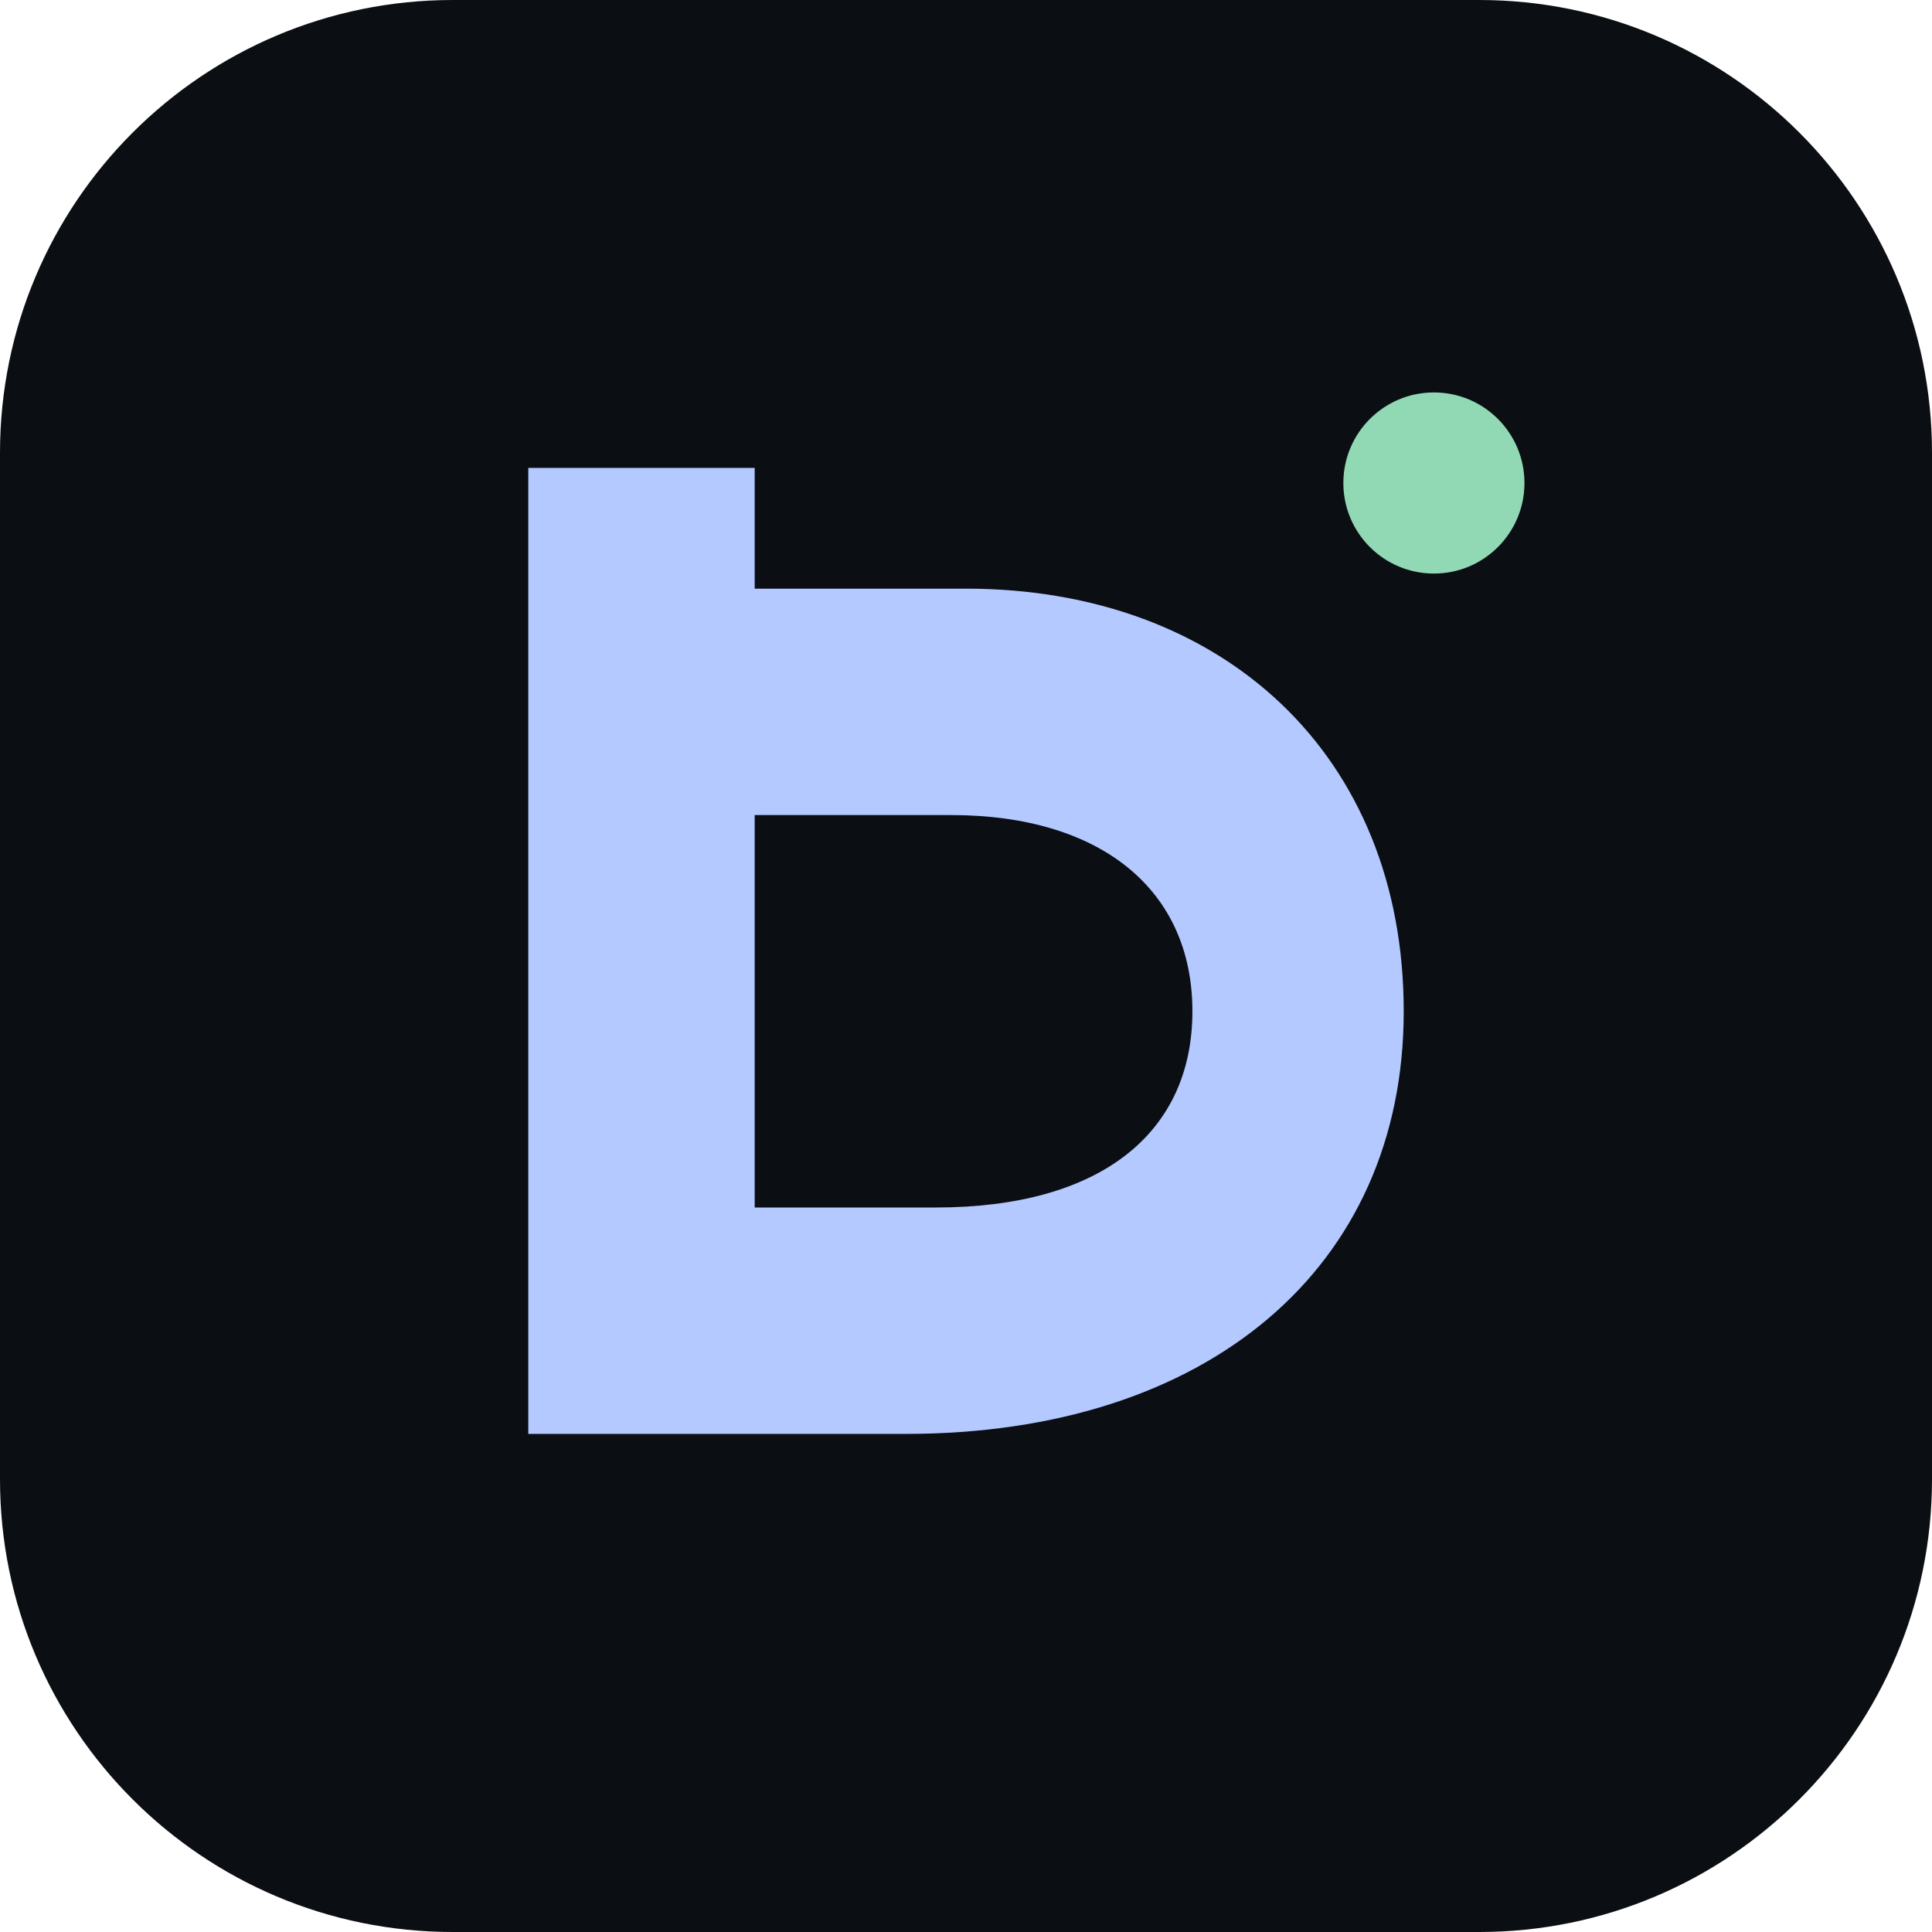
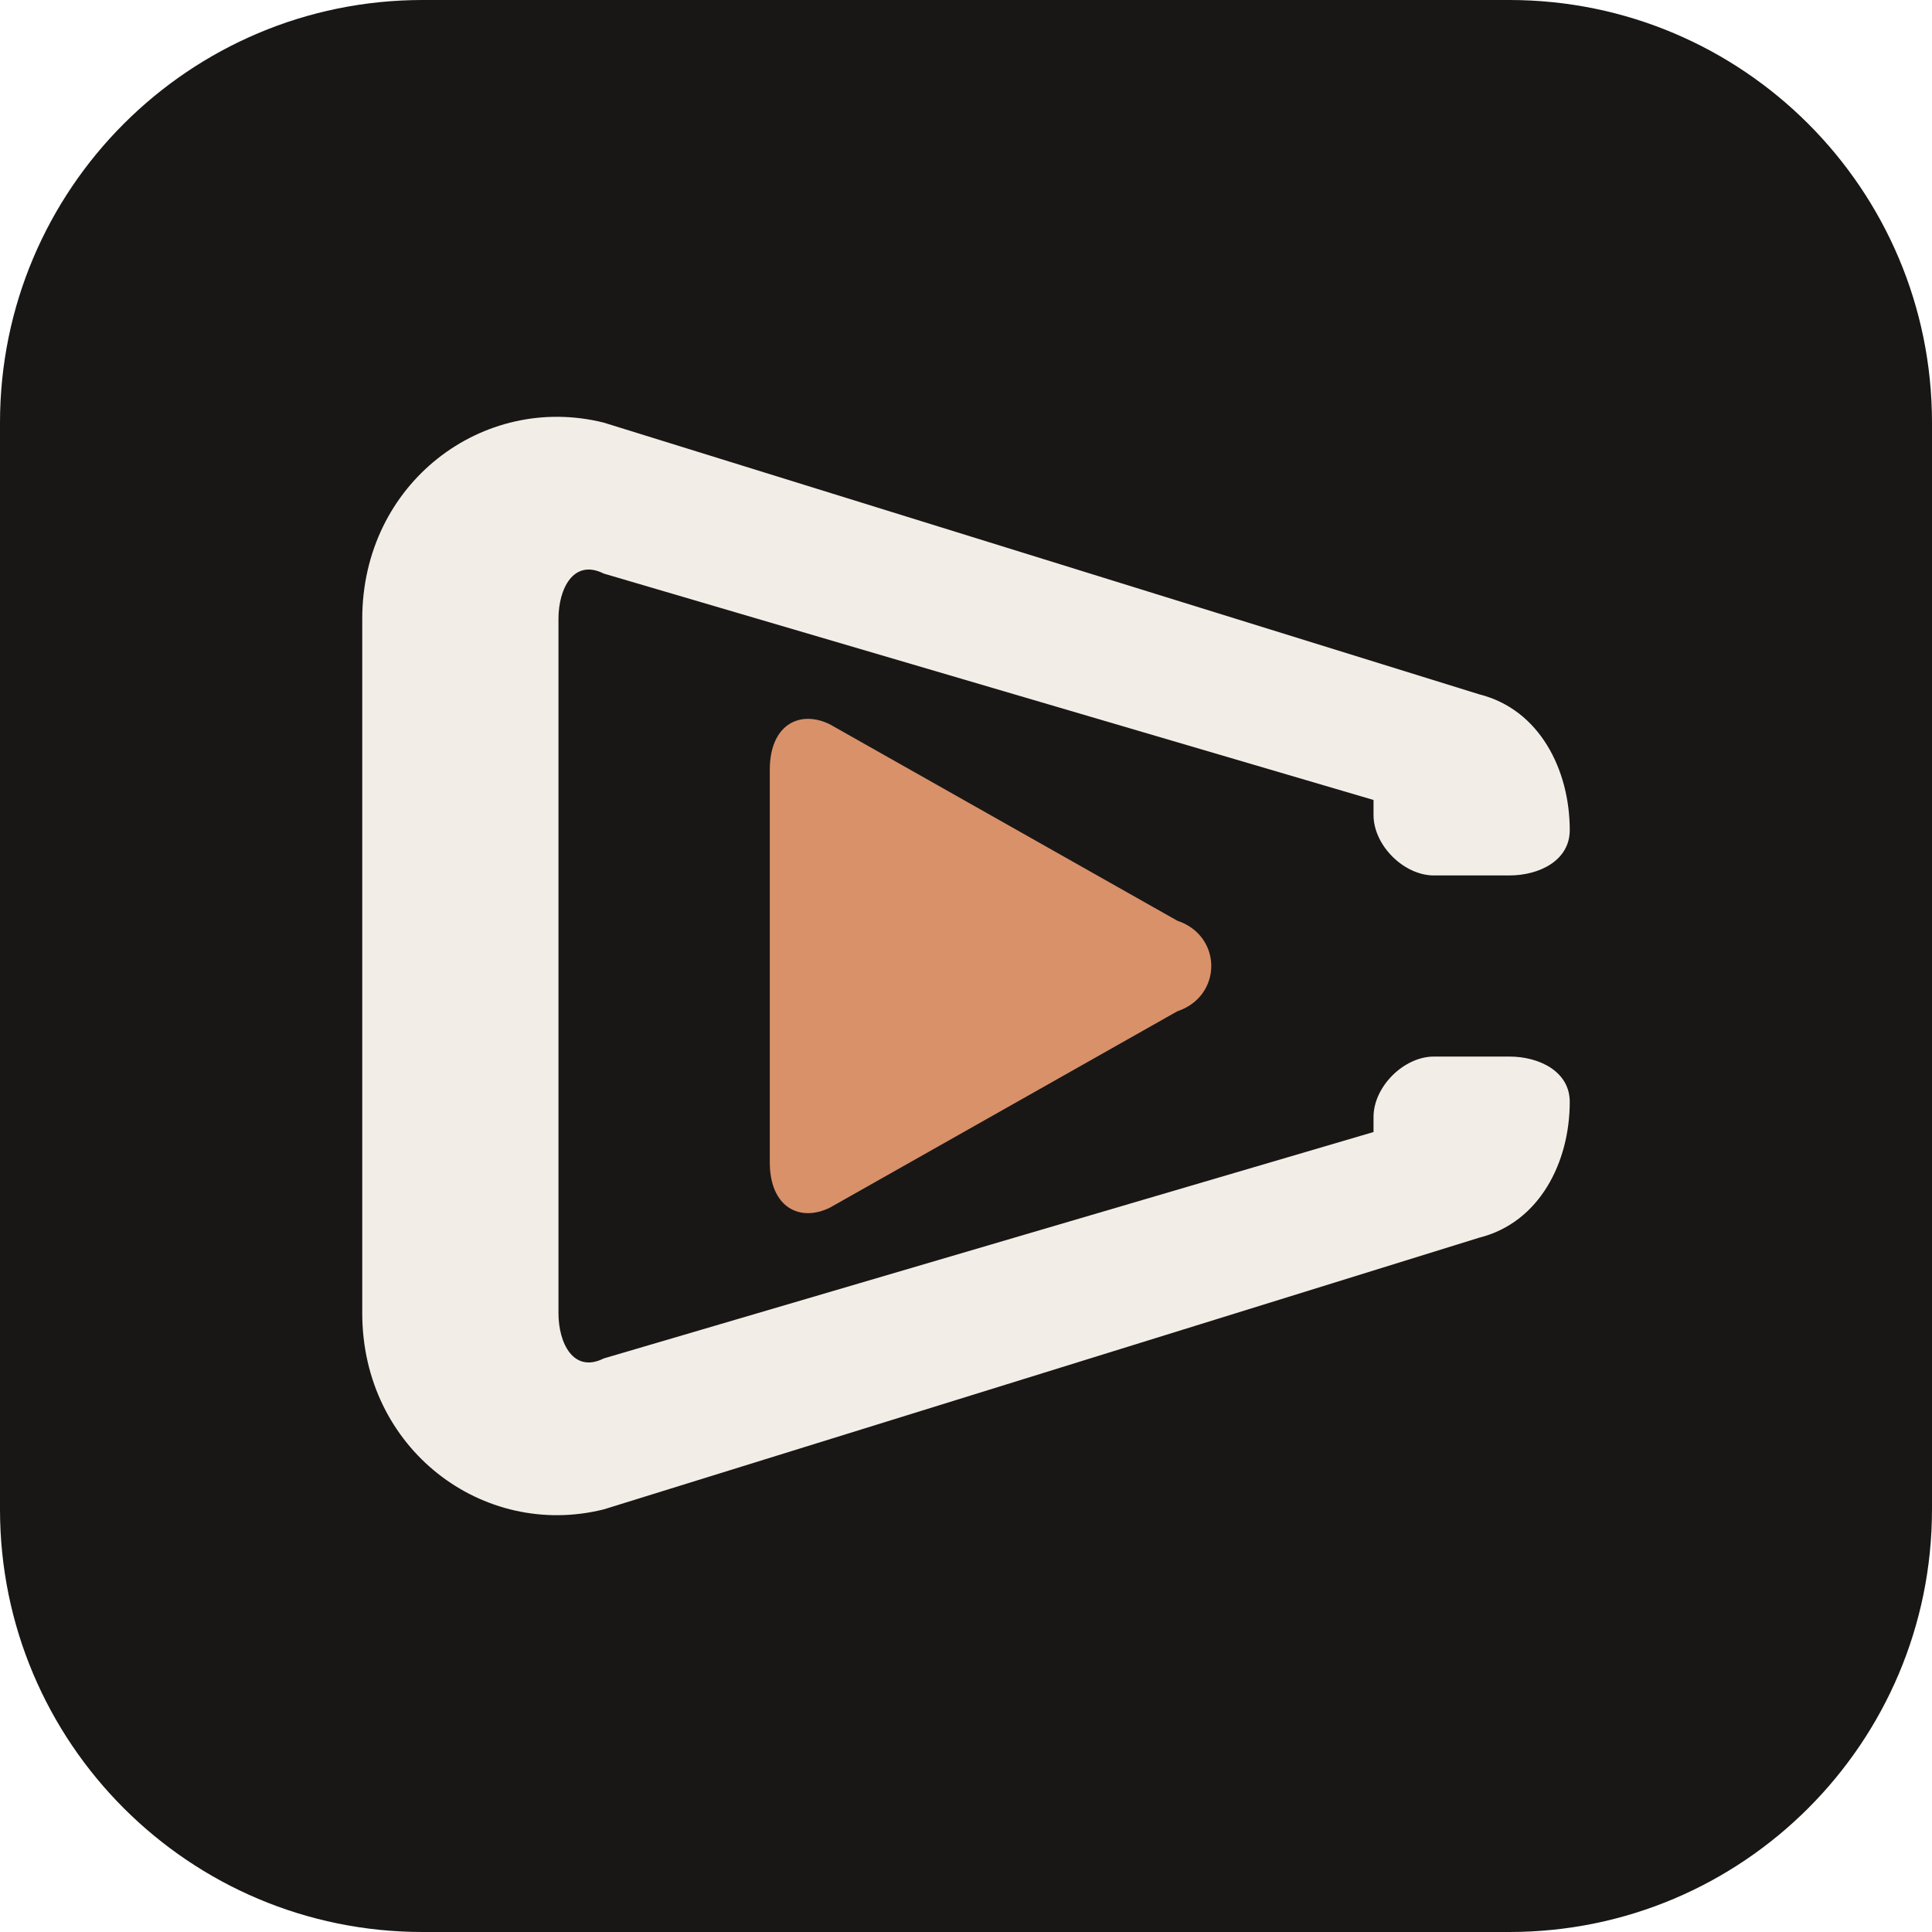
<svg xmlns="http://www.w3.org/2000/svg" viewBox="0 0 128 128">
-   <rect width="128" height="128" rx="30" fill="#0b0e13" />
-   <path d="M35 31v64h25c20 0 33-11 33-28S81 39 64 39H49v15h14c10 0 16 5 16 13s-6 13-17 13H50V31z" fill="#b4c9ff" />
-   <circle cx="95" cy="32" r="6" fill="#91d9b4" />
+   <rect width="128" height="128" rx="28" fill="#181716" />
+   <path d="M40 28L98 46C102 47 104 51 104 55C104 57 102 58 100 58H95C93 58 91 56 91 54V53L40 38C38 37 37 39 37 41V87C37 89 38 91 40 90L91 75V74C91 72 93 70 95 70H100C102 70 104 71 104 73C104 77 102 81 98 82L40 100C32 102 24 96 24 87V41C24 32 32 26 40 28Z" fill="#f2eee7" />
+   <path d="M55 48C53 47 51 48 51 51V77C51 80 53 81 55 80L78 67C81 66 81 62 78 61Z" fill="#d9916a" />
</svg>
